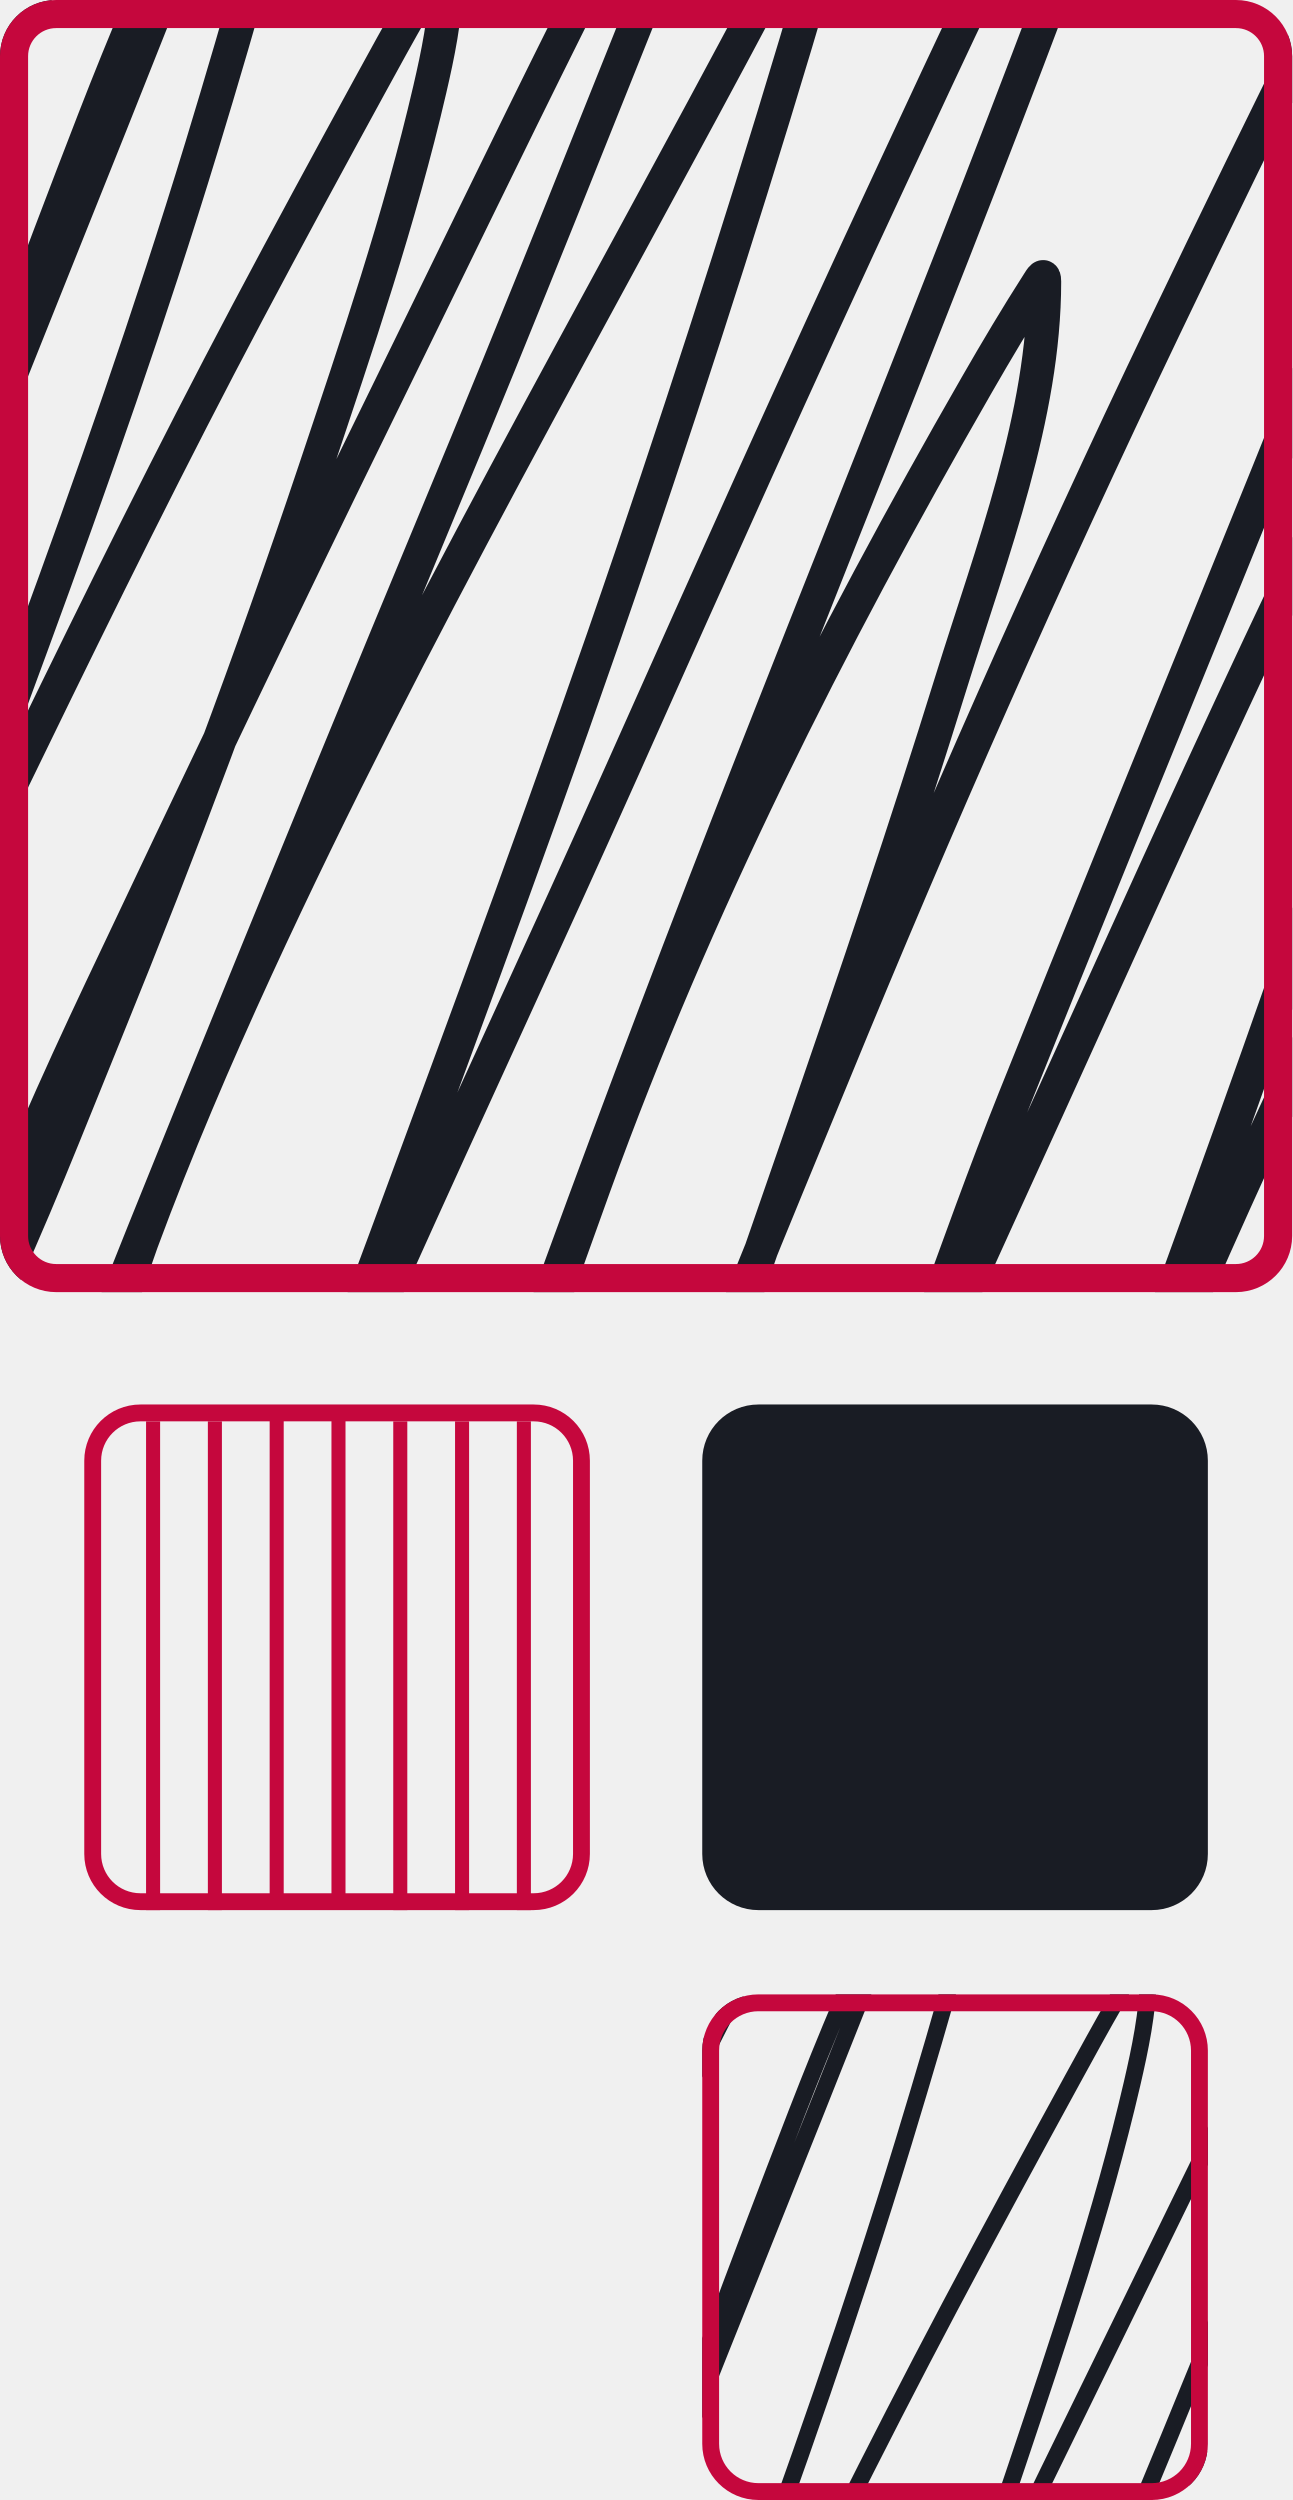
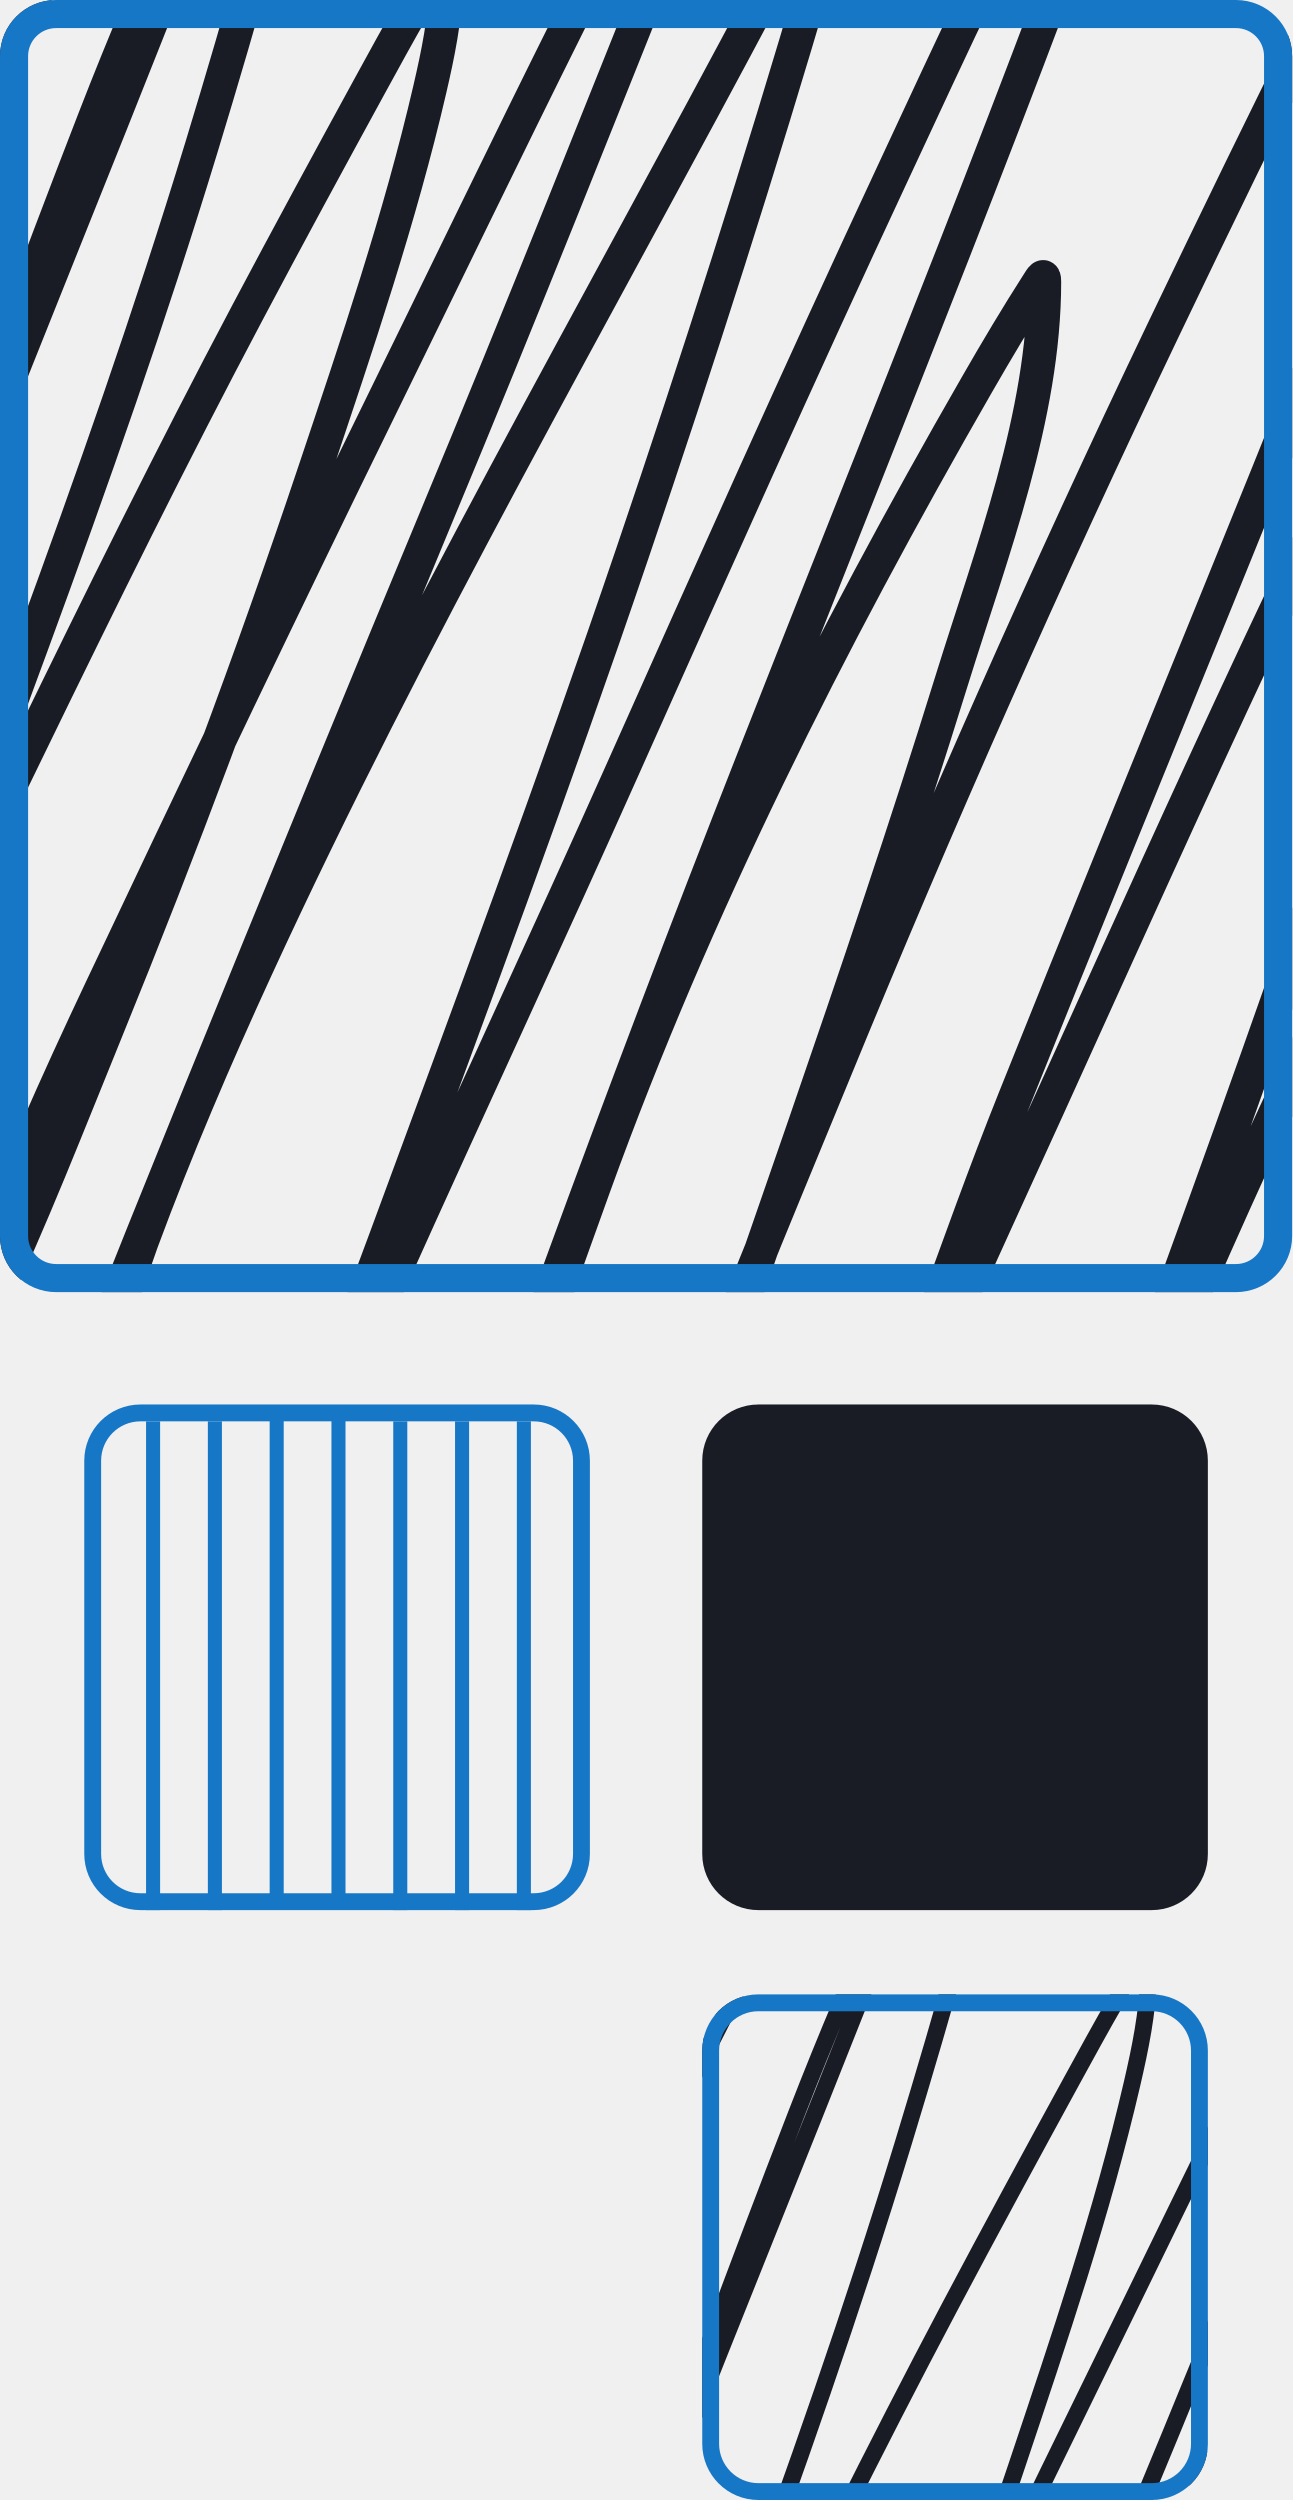
<svg xmlns="http://www.w3.org/2000/svg" width="230" height="445" viewBox="0 0 230 445" fill="none">
  <rect x="125" y="250" width="90" height="90" rx="10" fill="#191C24" />
-   <rect x="16.5" y="251.5" width="87" height="87" rx="8.5" stroke="#C5073D" stroke-width="3" />
-   <line x1="71.25" y1="253" x2="71.25" y2="340" stroke="#C5073D" stroke-width="2.5" />
-   <line x1="82.25" y1="253" x2="82.25" y2="340" stroke="#C5073D" stroke-width="2.5" />
-   <line x1="93.25" y1="253" x2="93.25" y2="340" stroke="#C5073D" stroke-width="2.5" />
-   <line x1="60.25" y1="251" x2="60.25" y2="338" stroke="#C5073D" stroke-width="2.5" />
-   <line x1="49.25" y1="252" x2="49.25" y2="339" stroke="#C5073D" stroke-width="2.5" />
-   <line x1="38.25" y1="253" x2="38.25" y2="340" stroke="#C5073D" stroke-width="2.5" />
-   <line x1="27.25" y1="253" x2="27.25" y2="340" stroke="#C5073D" stroke-width="2.5" />
+   <rect x="16.5" y="251.5" width="87" height="87" rx="8.5" stroke="#1677C7" stroke-width="3" />
+   <line x1="71.25" y1="253" x2="71.25" y2="340" stroke="#1677C7" stroke-width="2.5" />
+   <line x1="82.25" y1="253" x2="82.25" y2="340" stroke="#1677C7" stroke-width="2.5" />
+   <line x1="93.25" y1="253" x2="93.25" y2="340" stroke="#1677C7" stroke-width="2.5" />
+   <line x1="60.25" y1="251" x2="60.25" y2="338" stroke="#1677C7" stroke-width="2.5" />
+   <line x1="49.25" y1="252" x2="49.25" y2="339" stroke="#1677C7" stroke-width="2.5" />
+   <line x1="38.25" y1="253" x2="38.25" y2="340" stroke="#1677C7" stroke-width="2.5" />
+   <line x1="27.25" y1="253" x2="27.25" y2="340" stroke="#1677C7" stroke-width="2.5" />
  <g clip-path="url(#clip0_67_4)">
    <path d="M81.125 449.033C89.94 427.552 102.785 407.835 113.916 387.488C128.945 360.019 142.169 331.675 156.965 304.099C162.885 293.066 169.049 282.09 175.607 271.408C178.116 267.32 180.851 263.361 184.291 259.97C186.202 258.087 186.987 257.861 186.462 260.855C184.548 271.782 180.952 282.4 177.179 292.809C156.652 349.432 133.018 404.997 111.371 461.21C98.983 493.38 87.024 525.705 74.462 557.808C72.234 563.5 78.677 546.335 80.825 540.613C101.37 485.9 120.626 430.751 141.767 376.234C152.442 348.706 164.774 321.744 179.687 296.166C179.962 295.695 183.468 289.173 183.468 293.547C183.468 298.593 181.83 304.087 180.698 308.896C174.976 333.199 168.132 357.328 160.858 381.216C142.649 441.016 119.4 499.01 98.045 557.734C95.615 564.415 90.558 573.918 90.558 581.422C90.558 582.994 91.654 578.47 92.205 576.994C95.758 567.49 98.848 557.816 102.537 548.362C110.596 527.706 120.556 507.757 130.237 487.813C142.814 461.906 155.575 436.086 169.056 410.623C176.234 397.064 183.561 383.575 190.917 370.109C193.222 365.889 196.146 360.542 198.591 356.31C199.222 355.218 201.676 349.88 203.607 349.041C204.538 348.636 204.432 351.758 204.43 351.845C204.291 358.219 202.943 364.706 201.511 370.884C196.177 393.892 188.487 416.466 180.997 438.85C169.727 472.529 157.267 505.714 143.863 538.621C137.099 555.226 130.572 572.055 122.9 588.285C121.179 591.927 119.277 595.807 116.612 598.912C115.58 600.114 115.45 599.203 115.638 598.174C116.634 592.733 118.975 587.378 120.916 582.234C127.489 564.816 135.041 547.904 143.002 531.057C159.322 496.525 175.78 462.041 192.602 427.743C215.147 381.776 237.128 335.327 262.153 290.595C263.572 288.058 263.934 287.485 265.147 285.208C265.345 284.838 265.511 283.753 265.746 284.101C266.502 285.219 264.87 290.216 264.698 290.816C260.179 306.588 253.186 321.807 247.105 337.012C232.372 373.848 217.784 410.708 202.521 447.336C183.342 493.362 126.748 631.805 146.633 586.071C148.048 582.817 148.997 579.356 150.227 576.035C156.327 559.569 163.253 543.367 170.591 527.404C197.959 467.868 230.984 410.724 261.666 352.804C265.777 345.044 269.55 336.436 274.656 329.19C276.117 327.116 275.684 328.887 275.442 330.186C274.219 336.746 272.415 343.152 270.538 349.557C260.333 384.386 249.265 419.011 237.596 453.387C223.654 494.464 208.507 535.109 193.5 575.814C187.981 590.783 182.05 605.767 177.928 621.198C177.518 622.729 175.571 627.673 176.281 629.537C177.268 632.133 178.07 624.278 178.938 621.641C183.372 608.174 189.035 595.129 194.848 582.197C208.383 552.086 222.355 522.172 235.8 492.019C251.599 456.586 267.41 421.174 283.827 386.012C294.539 363.068 305.018 339.935 317.517 317.862C317.718 317.506 324.636 303.019 326.95 302.734C329.741 302.39 327.088 308.341 326.426 311.036C322.813 325.742 317.566 340.16 312.239 354.317C289.391 415.034 264.464 474.989 241.49 535.669C230.244 565.37 219.258 595.138 208.997 625.183C205.493 635.444 201.635 645.7 198.815 656.177C197.684 660.379 196.366 672.461 199.527 661.269C208.602 629.131 219.411 597.488 230.784 566.073C248.802 516.301 272.518 469.364 298.912 423.426C302.398 417.36 305.993 411.318 309.768 405.42C310.325 404.551 310.891 403.535 310.891 405.125C310.891 429.045 301.468 453.341 294.495 475.821C278.009 528.974 258.867 581.249 241.04 633.964C240.232 636.356 239.026 643.707 238.794 641.196C238.313 635.979 241.079 629.181 242.65 624.556C251.625 598.123 262.686 572.23 273.271 546.406C291.651 501.56 311.219 457.285 332.153 413.538C350.435 375.333 369.227 337.328 389.015 299.856C397.377 284.021 405.717 268.009 415.255 252.812C415.508 252.409 416.847 249.63 416.678 251.852C416.046 260.16 413.007 268.891 410.763 276.795C401.564 309.204 389.562 340.654 377.373 372.065C354.179 431.835 329.416 490.972 305.613 550.502C300.291 563.812 295.477 577.286 290.602 590.757C288.96 595.294 286.882 599.953 286.073 604.741C286.021 605.046 285.957 605.908 286.148 605.664C286.89 604.712 287.366 603.584 287.944 602.528C293.264 592.808 297.634 582.583 302.244 572.53C327.298 517.888 351.37 462.516 378.983 409.073C385.492 396.474 392.342 384.019 399.309 371.659C400.941 368.763 404.279 360.286 405.074 363.505C406.123 367.759 403.61 375.212 402.678 379.002C396.896 402.515 388.742 425.598 381.191 448.591C357.452 520.877 331.513 592.293 304.64 663.483C302.743 668.506 300.438 673.796 300.148 679.238C300.121 679.735 299.846 682.269 300.634 680.197C305.327 667.862 309.453 655.296 314.073 642.931C330.664 598.53 350.465 555.469 371.159 512.793C385.448 483.324 400.812 454.502 417.127 426.083C425.609 411.308 433.857 396.111 443.855 382.249C444.129 381.869 451.323 371.218 453.063 371.77C455.828 372.646 451.614 388.386 451.379 389.333C438.678 440.451 417.933 489.643 400.245 539.174C391.908 562.519 383.576 585.893 376.512 609.649C374.322 617.012 372.884 625.382 369.662 632.415C368.662 634.597 370.235 627.644 370.859 625.33C374.196 612.977 378.547 600.84 383.662 589.097C390.414 573.592 398.479 558.738 406.796 544.008C409.639 538.971 413.837 527.681 419.485 524.563C421.036 523.707 421.265 527.845 421.282 528.326C421.534 535.272 419.877 542.771 418.774 549.543C416.327 564.578 412.634 579.11 408.293 593.709C403.733 609.043 400.829 623.895 398.485 639.647" stroke="#191C24" stroke-width="3" stroke-linecap="round" />
  </g>
-   <rect x="126.5" y="356.5" width="87" height="87" rx="8.5" stroke="#C5073D" stroke-width="3" />
+   <rect x="126.5" y="356.5" width="87" height="87" rx="8.5" stroke="#1677C7" stroke-width="3" />
  <g clip-path="url(#clip1_67_4)">
    <path d="M-43.875 94.033C-35.06 72.552 -22.215 52.835 -11.084 32.488C3.945 5.019 17.169 -23.325 31.965 -50.901C37.885 -61.934 44.05 -72.91 50.607 -83.592C53.116 -87.68 55.851 -91.639 59.291 -95.03C61.202 -96.913 61.987 -97.139 61.462 -94.145C59.548 -83.218 55.952 -72.6 52.179 -62.191C31.652 -5.568 8.018 49.997 -13.629 106.21C-26.017 138.38 -37.976 170.705 -50.538 202.808C-52.766 208.5 -46.323 191.335 -44.175 185.613C-23.63 130.9 -4.374 75.751 16.767 21.234C27.442 -6.294 39.774 -33.256 54.687 -58.834C54.962 -59.305 58.468 -65.827 58.468 -61.453C58.468 -56.407 56.83 -50.913 55.698 -46.104C49.976 -21.8 43.132 2.328 35.858 26.215C17.649 86.016 -5.6 144.01 -26.955 202.734C-29.385 209.415 -34.442 218.918 -34.442 226.422C-34.442 227.994 -33.346 223.47 -32.795 221.994C-29.242 212.49 -26.152 202.816 -22.463 193.362C-14.403 172.706 -4.444 152.757 5.237 132.813C17.814 106.906 30.575 81.086 44.056 55.623C51.234 42.065 58.561 28.575 65.917 15.109C68.222 10.889 71.146 5.542 73.591 1.31C74.222 0.218 76.676 -5.12 78.607 -5.959C79.538 -6.364 79.432 -3.242 79.43 -3.155C79.291 3.219 77.943 9.706 76.511 15.884C71.177 38.892 63.487 61.466 55.997 83.85C44.727 117.529 32.267 150.714 18.863 183.621C12.099 200.226 5.572 217.055 -2.1 233.285C-3.821 236.927 -5.723 240.807 -8.388 243.912C-9.42 245.114 -9.55 244.203 -9.362 243.174C-8.366 237.733 -6.025 232.378 -4.084 227.234C2.489 209.816 10.04 192.904 18.002 176.057C34.322 141.525 50.78 107.041 67.602 72.743C90.147 26.776 112.128 -19.673 137.153 -64.405C138.572 -66.942 138.934 -67.515 140.147 -69.792C140.345 -70.162 140.511 -71.247 140.746 -70.899C141.502 -69.781 139.87 -64.784 139.698 -64.184C135.179 -48.412 128.186 -33.193 122.105 -17.988C107.372 18.848 92.784 55.708 77.521 92.336C58.342 138.362 1.748 276.805 21.633 231.071C23.048 227.817 23.997 224.356 25.227 221.035C31.326 204.569 38.253 188.367 45.591 172.404C72.959 112.868 105.984 55.724 136.666 -2.196C140.777 -9.956 144.55 -18.564 149.656 -25.81C151.117 -27.884 150.684 -26.113 150.442 -24.814C149.219 -18.253 147.415 -11.848 145.538 -5.443C135.333 29.386 124.265 64.011 112.596 98.387C98.654 139.464 83.507 180.109 68.5 220.814C62.981 235.783 57.05 250.767 52.928 266.198C52.518 267.729 50.572 272.673 51.281 274.537C52.268 277.133 53.07 269.278 53.938 266.641C58.372 253.174 64.035 240.129 69.847 227.197C83.382 197.086 97.355 167.172 110.8 137.019C126.599 101.586 142.41 66.174 158.827 31.012C169.539 8.068 180.018 -15.065 192.517 -37.138C192.718 -37.494 199.636 -51.981 201.95 -52.266C204.741 -52.61 202.088 -46.659 201.426 -43.964C197.813 -29.258 192.566 -14.84 187.239 -0.683C164.391 60.034 139.464 119.989 116.49 180.669C105.244 210.37 94.258 240.138 83.997 270.183C80.493 280.444 76.635 290.7 73.815 301.177C72.684 305.379 71.366 317.461 74.527 306.269C83.602 274.131 94.41 242.488 105.784 211.073C123.802 161.301 147.518 114.364 173.912 68.426C177.398 62.36 180.993 56.318 184.768 50.42C185.325 49.551 185.891 48.535 185.891 50.125C185.891 74.045 176.468 98.341 169.495 120.821C153.009 173.974 133.867 226.249 116.04 278.964C115.232 281.356 114.026 288.707 113.794 286.196C113.313 280.979 116.079 274.181 117.65 269.556C126.625 243.123 137.686 217.23 148.271 191.406C166.651 146.56 186.219 102.285 207.153 58.538C225.435 20.333 244.227 -17.672 264.015 -55.144C272.377 -70.979 280.717 -86.991 290.255 -102.188C290.508 -102.591 291.847 -105.37 291.678 -103.148C291.046 -94.84 288.007 -86.109 285.763 -78.205C276.564 -45.795 264.562 -14.346 252.373 17.065C229.179 76.835 204.416 135.972 180.613 195.502C175.291 208.812 170.477 222.286 165.602 235.757C163.96 240.294 161.882 244.953 161.073 249.741C161.021 250.046 160.957 250.908 161.148 250.664C161.89 249.712 162.366 248.584 162.944 247.528C168.264 237.808 172.634 227.583 177.244 217.53C202.298 162.888 226.37 107.516 253.983 54.073C260.492 41.474 267.342 29.019 274.309 16.659C275.941 13.763 279.279 5.286 280.074 8.505C281.123 12.759 278.61 20.212 277.678 24.002C271.896 47.515 263.742 70.598 256.191 93.591C232.452 165.877 206.513 237.293 179.64 308.483C177.743 313.506 175.438 318.796 175.148 324.238C175.121 324.735 174.846 327.269 175.634 325.197C180.327 312.862 184.453 300.296 189.073 287.931C205.664 243.53 225.465 200.469 246.159 157.793C260.448 128.324 275.812 99.502 292.127 71.083C300.609 56.308 308.857 41.111 318.855 27.249C319.129 26.869 326.323 16.218 328.063 16.77C330.828 17.646 326.614 33.386 326.379 34.333C313.678 85.451 292.933 134.643 275.245 184.174C266.908 207.519 258.576 230.893 251.512 254.649C249.322 262.012 247.884 270.382 244.662 277.415C243.662 279.597 245.235 272.644 245.859 270.33C249.196 257.977 253.547 245.84 258.662 234.097C265.414 218.592 273.479 203.738 281.796 189.008C284.639 183.971 288.837 172.681 294.485 169.563C296.036 168.707 296.265 172.845 296.282 173.326C296.534 180.272 294.877 187.771 293.774 194.543C291.327 209.578 287.634 224.11 283.293 238.709C278.733 254.043 275.829 268.895 273.485 284.647" stroke="#191C24" stroke-width="6" stroke-linecap="round" />
  </g>
-   <rect x="2.5" y="2.5" width="225" height="225" rx="7.5" stroke="#C5073D" stroke-width="5" />
+   <rect x="2.5" y="2.5" width="225" height="225" rx="7.5" stroke="#1677C7" stroke-width="5" />
  <defs>
    <clipPath id="clip0_67_4">
      <rect x="125" y="355" width="90" height="90" rx="10" fill="white" />
    </clipPath>
    <clipPath id="clip1_67_4">
      <rect width="230" height="230" rx="10" fill="white" />
    </clipPath>
  </defs>
</svg>
